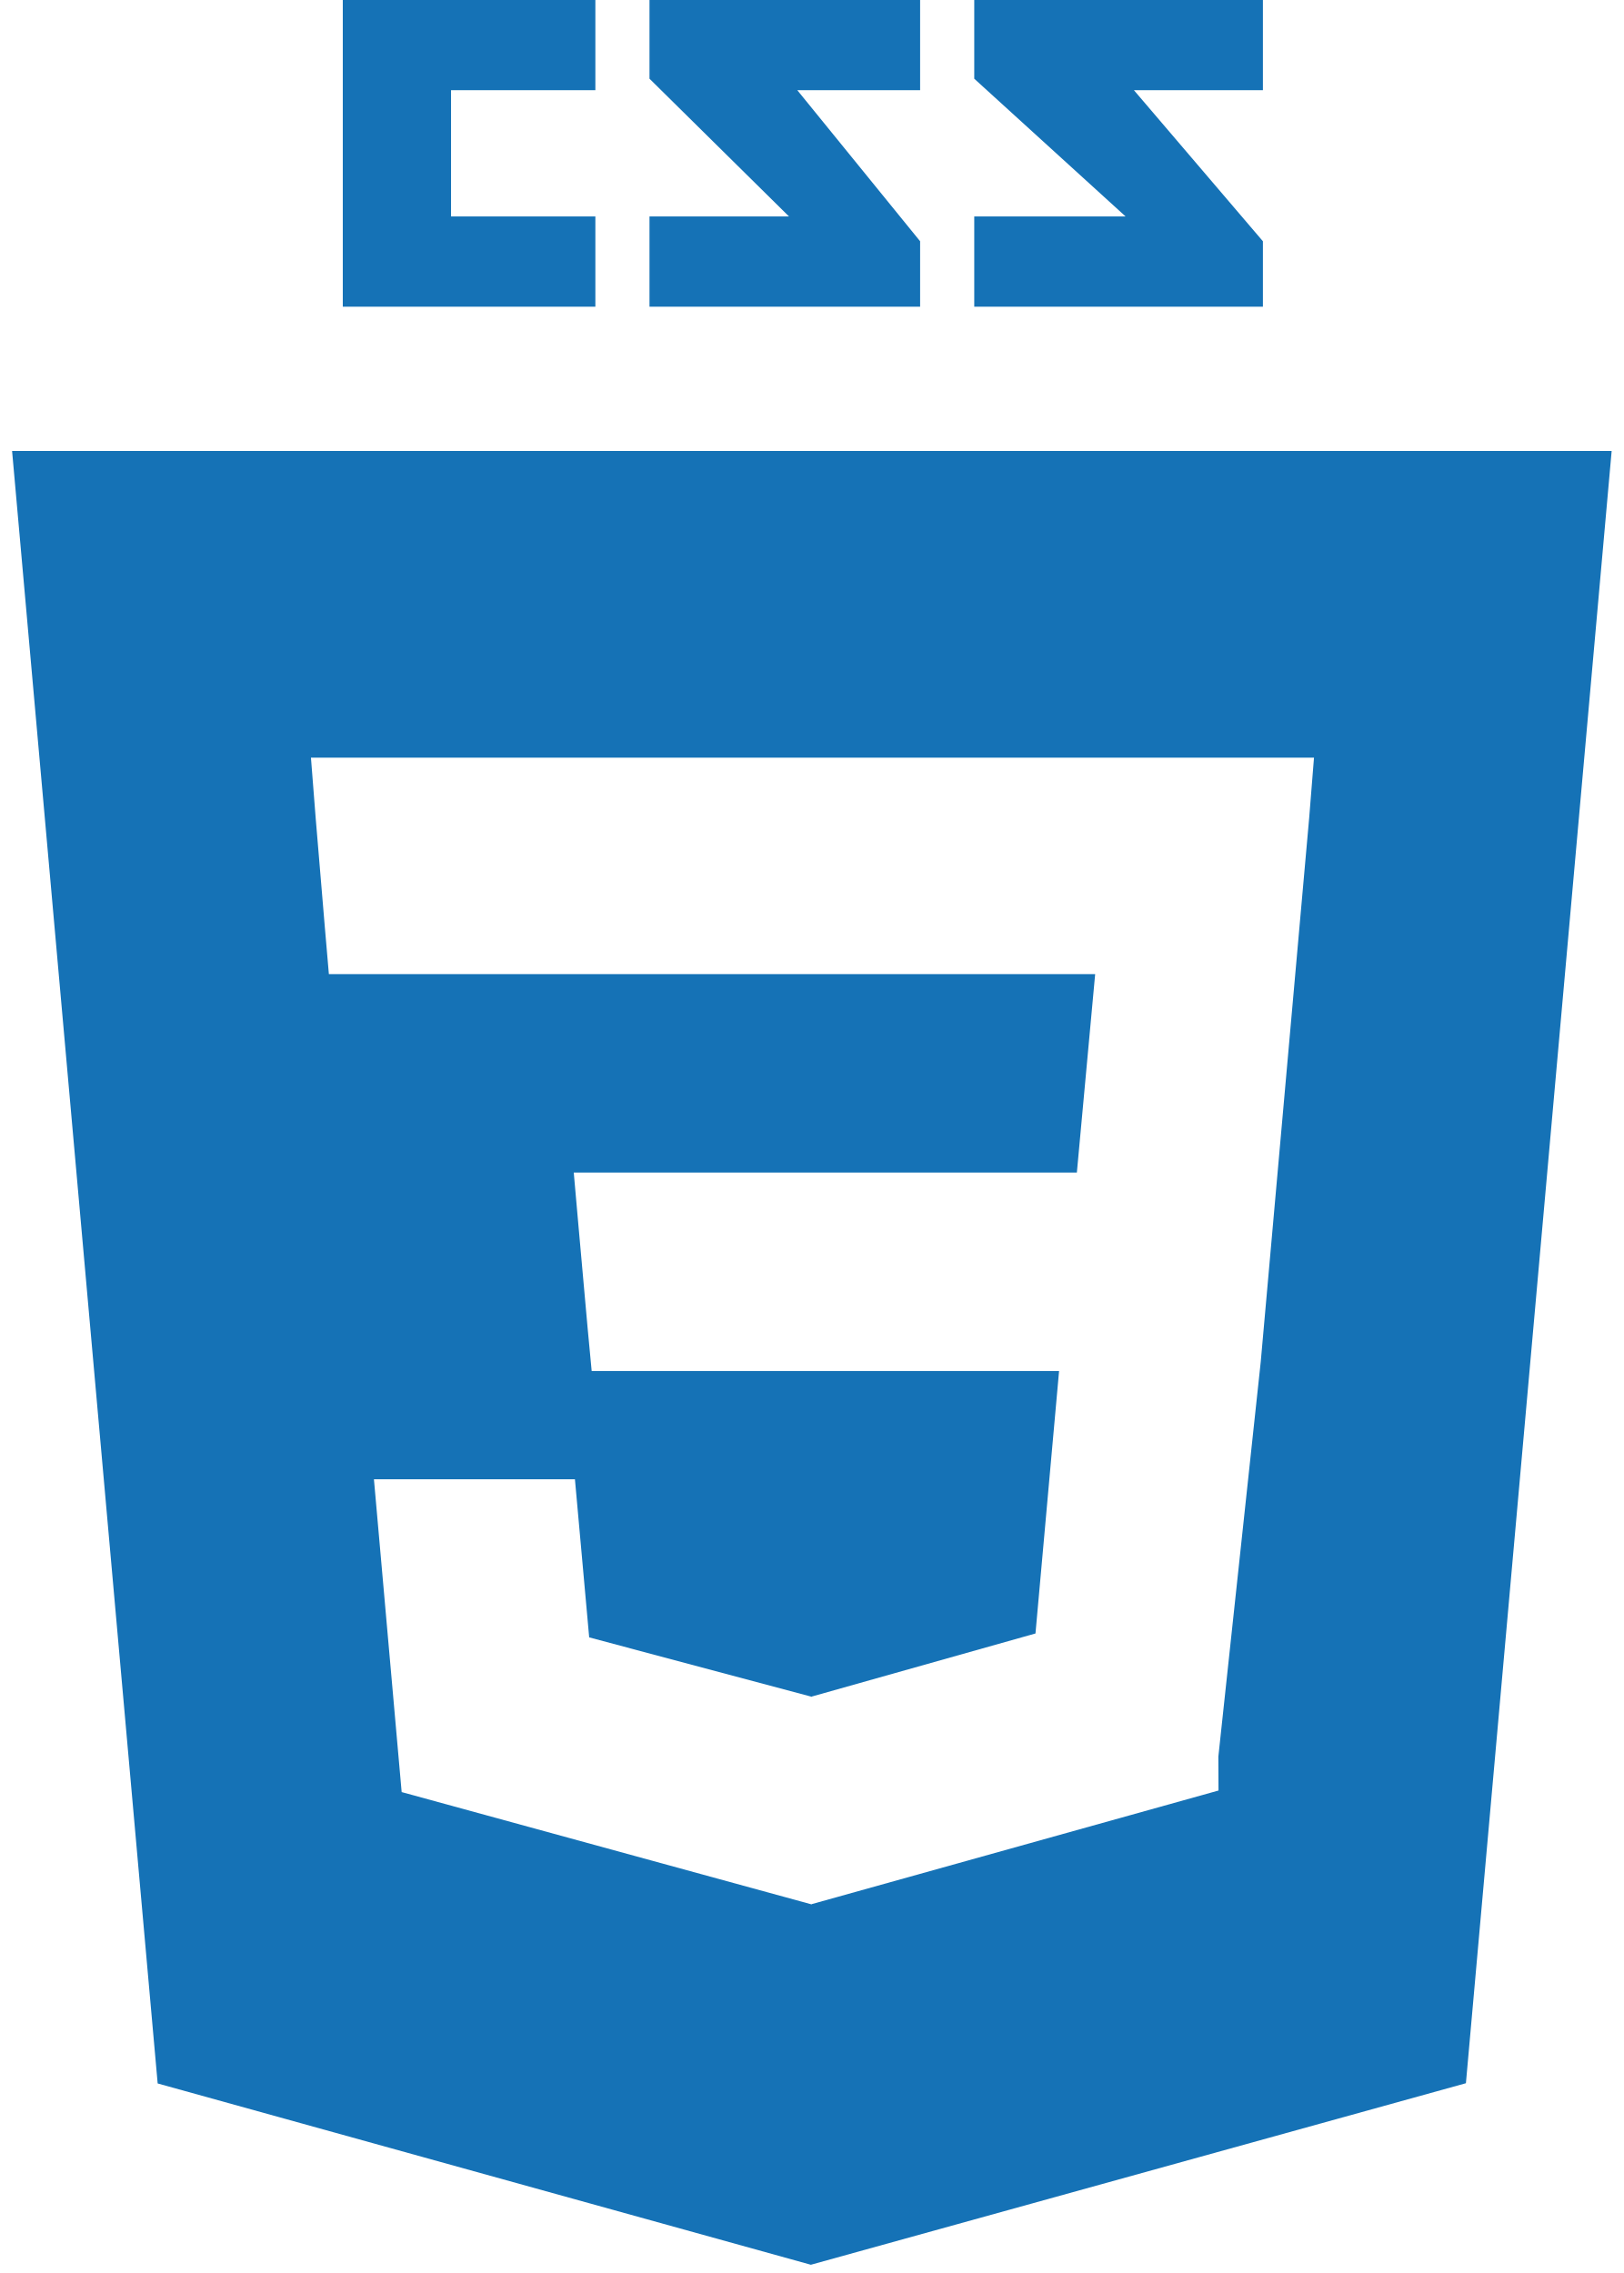
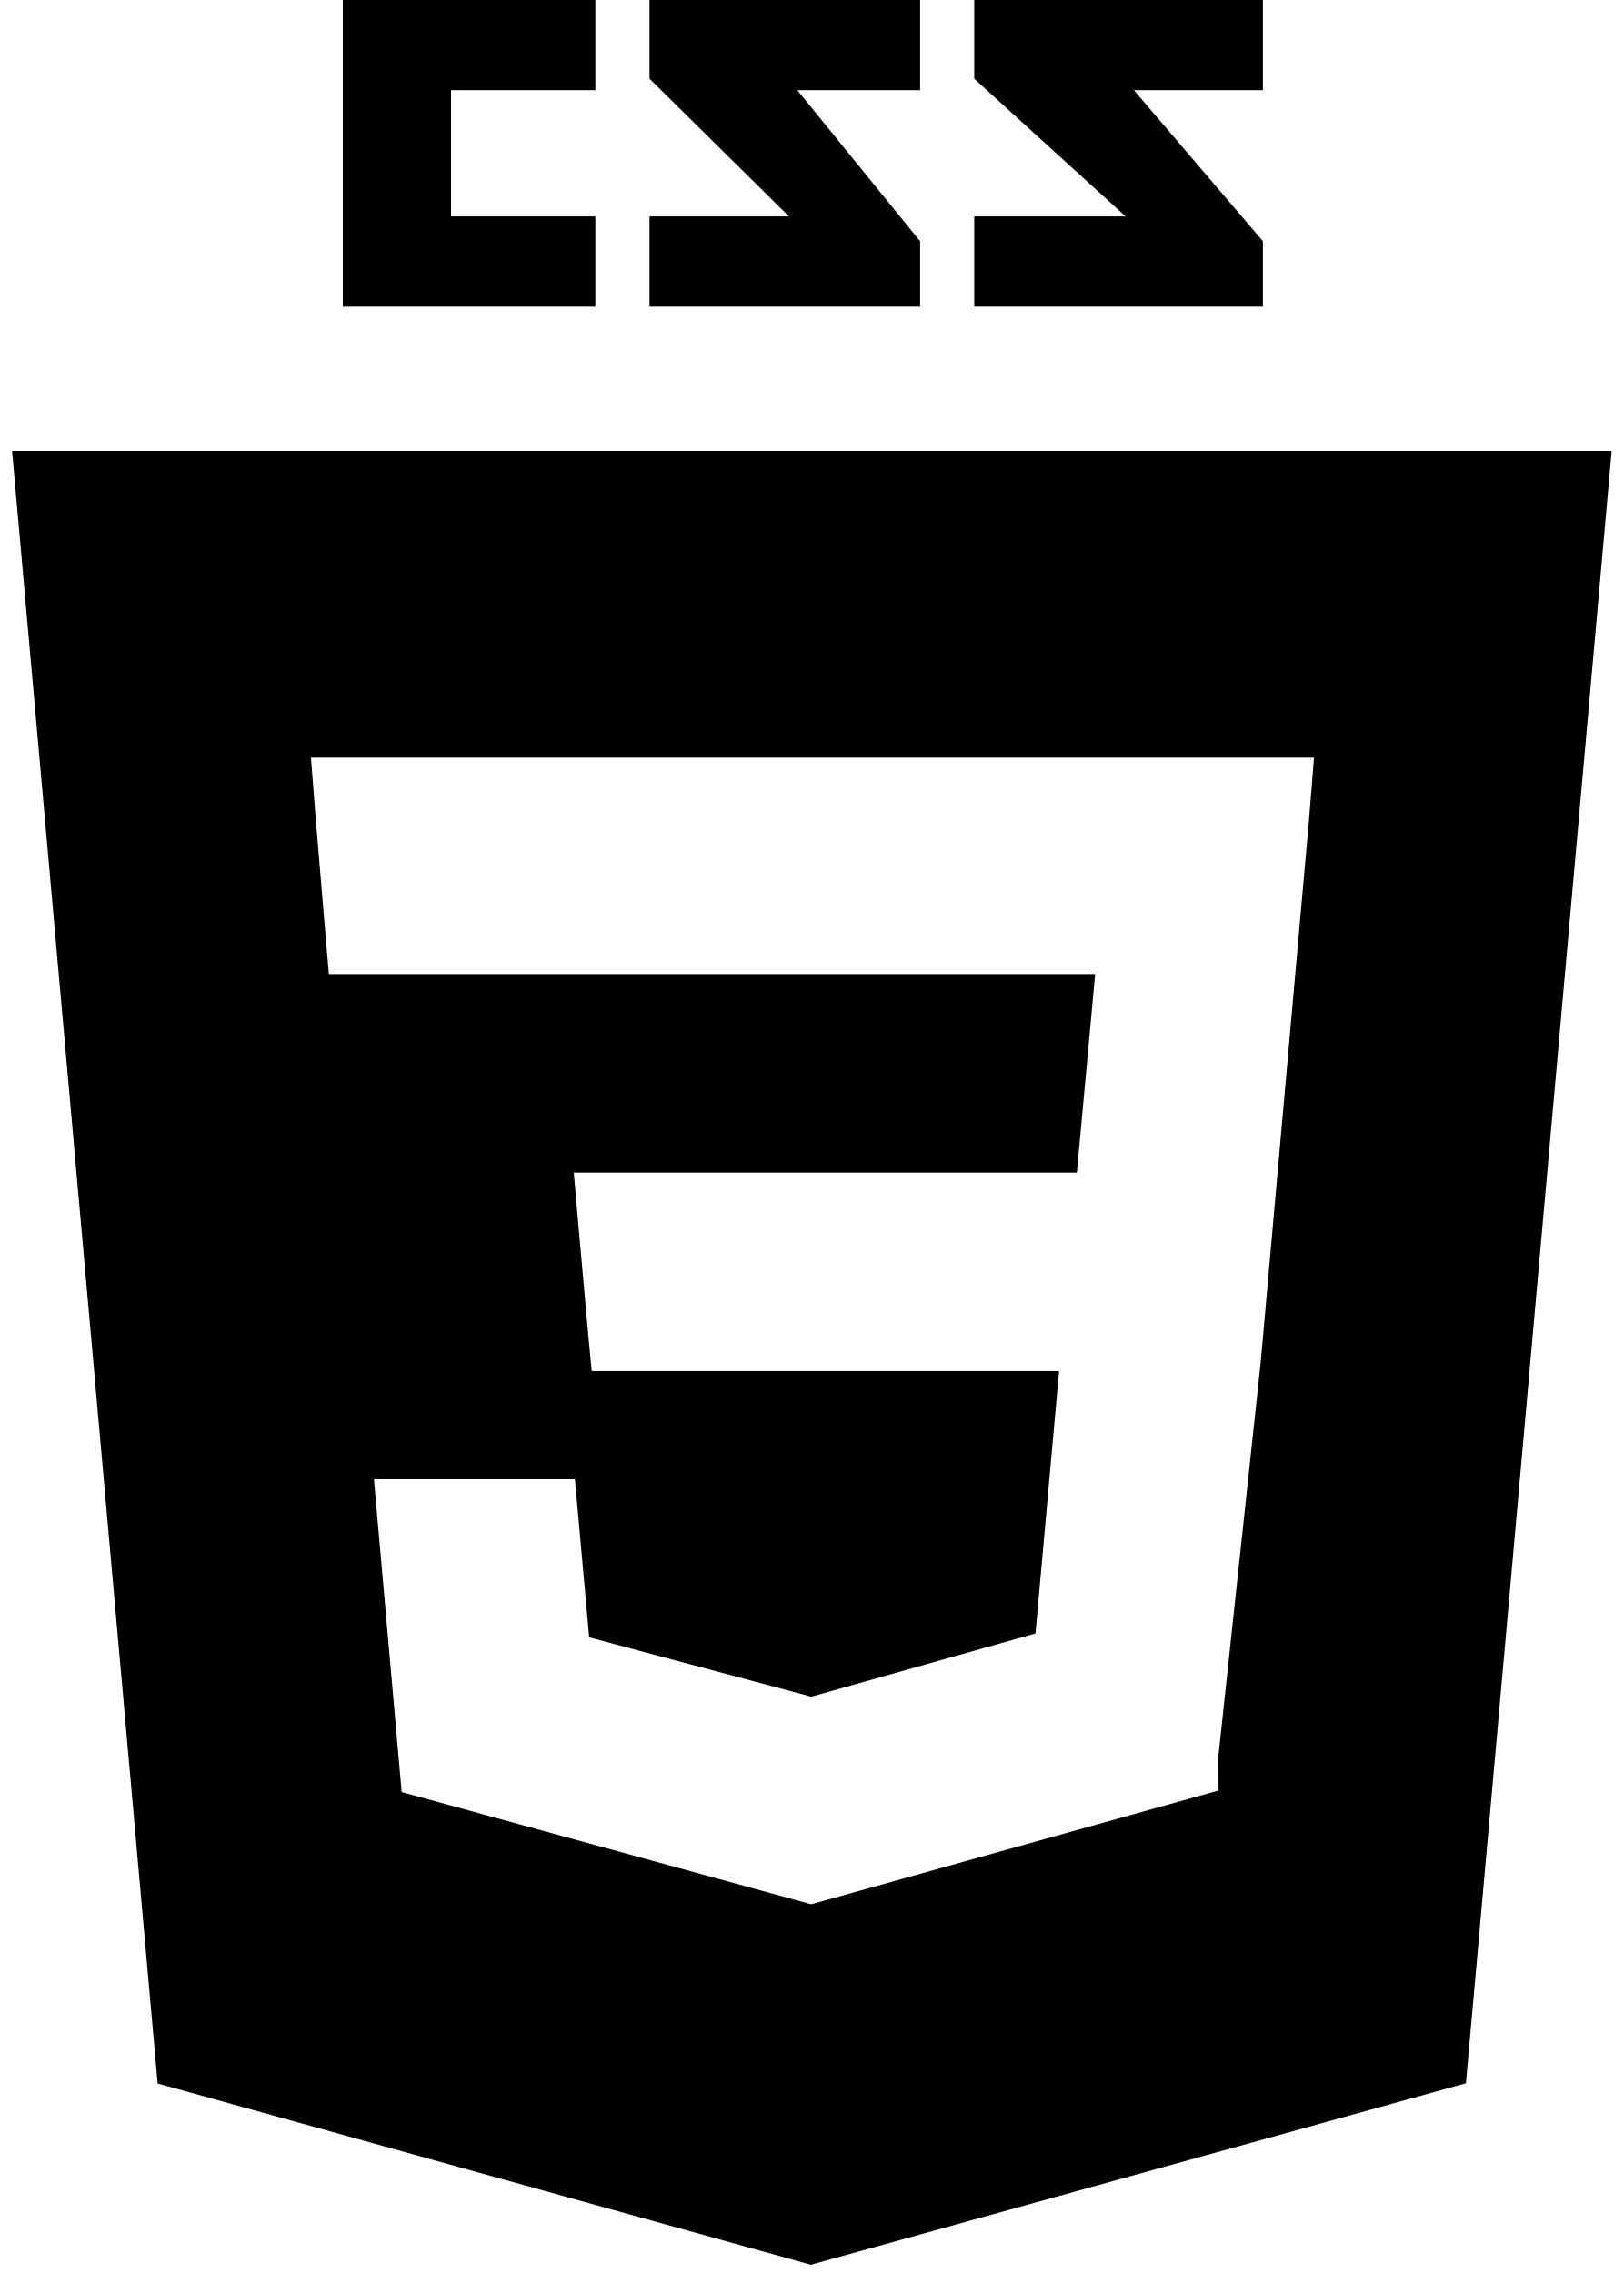
<svg xmlns="http://www.w3.org/2000/svg" width="90" height="126" viewBox="0 0 90 126" fill="none">
-   <path d="M0.67 25L8.739 115.493L44.945 125.543L81.252 115.48L89.33 25H0.67ZM69.88 75.488L67.53 97.38L67.539 99.255L45 105.55V105.551L44.982 105.566L22.263 99.341L20.726 82H31.867L32.657 90.766L45.004 94.061L45 94.076V94.044L57.394 90.549L58.702 76H32.795L32.573 73.645L32.067 67.998L31.802 65H59.688L60.702 54H18.229L18.006 51.411L17.5 45.381L17.235 42H72.832L72.565 45.334L69.88 75.488ZM70 13.374L62.851 5H70V0H54V4.363L62.39 12H54V17H70V13.374ZM51 13.374L44.193 5H51V0H36V4.363L43.733 12H36V17H51V13.374ZM33 12H25V5H33V0H19V17H33V12Z" fill="#1572B6" />
+   <path d="M0.67 25L8.739 115.493L44.945 125.543L81.252 115.48L89.33 25H0.67ZM69.88 75.488L67.53 97.38L67.539 99.255L45 105.55V105.551L44.982 105.566L22.263 99.341L20.726 82H31.867L32.657 90.766L45.004 94.061L45 94.076V94.044L57.394 90.549L58.702 76H32.795L32.573 73.645L32.067 67.998L31.802 65H59.688L60.702 54H18.229L18.006 51.411L17.5 45.381L17.235 42H72.832L72.565 45.334L69.88 75.488ZM70 13.374L62.851 5H70V0H54V4.363L62.39 12H54V17H70V13.374ZM51 13.374L44.193 5H51V0H36V4.363L43.733 12H36V17H51V13.374ZM33 12H25V5H33V0H19V17H33V12Z" fill="currentColor" />
</svg>
